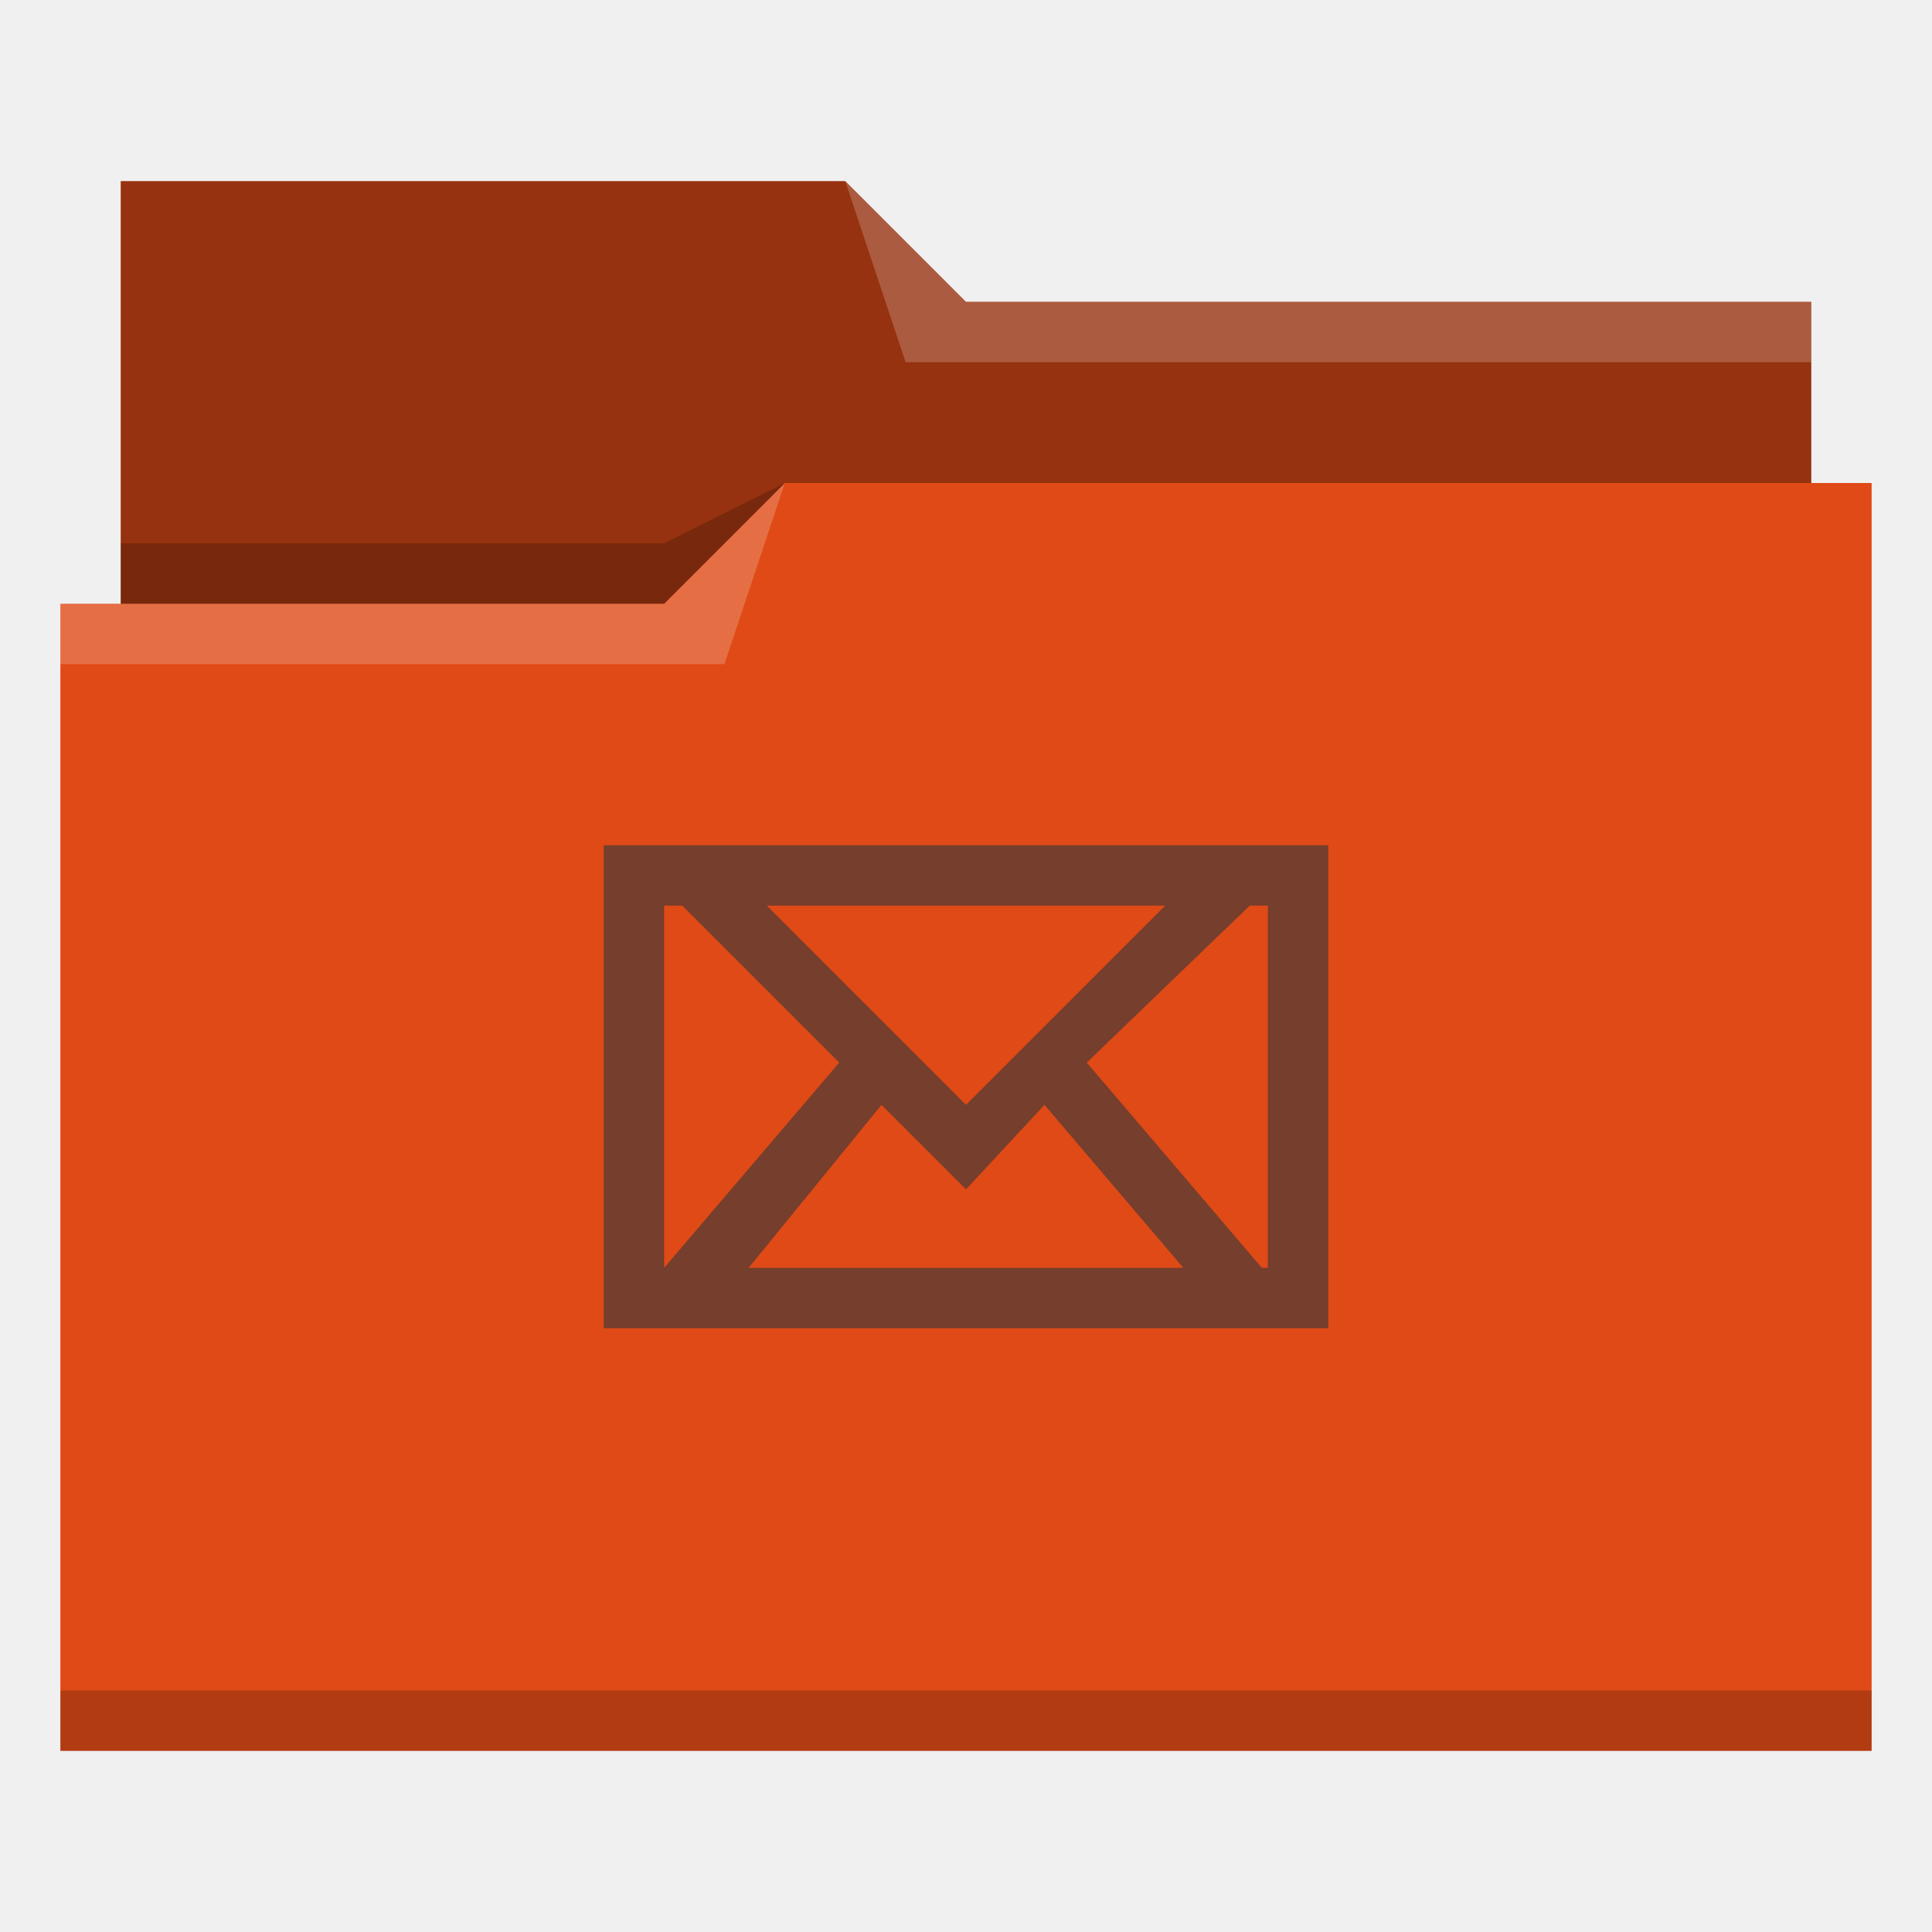
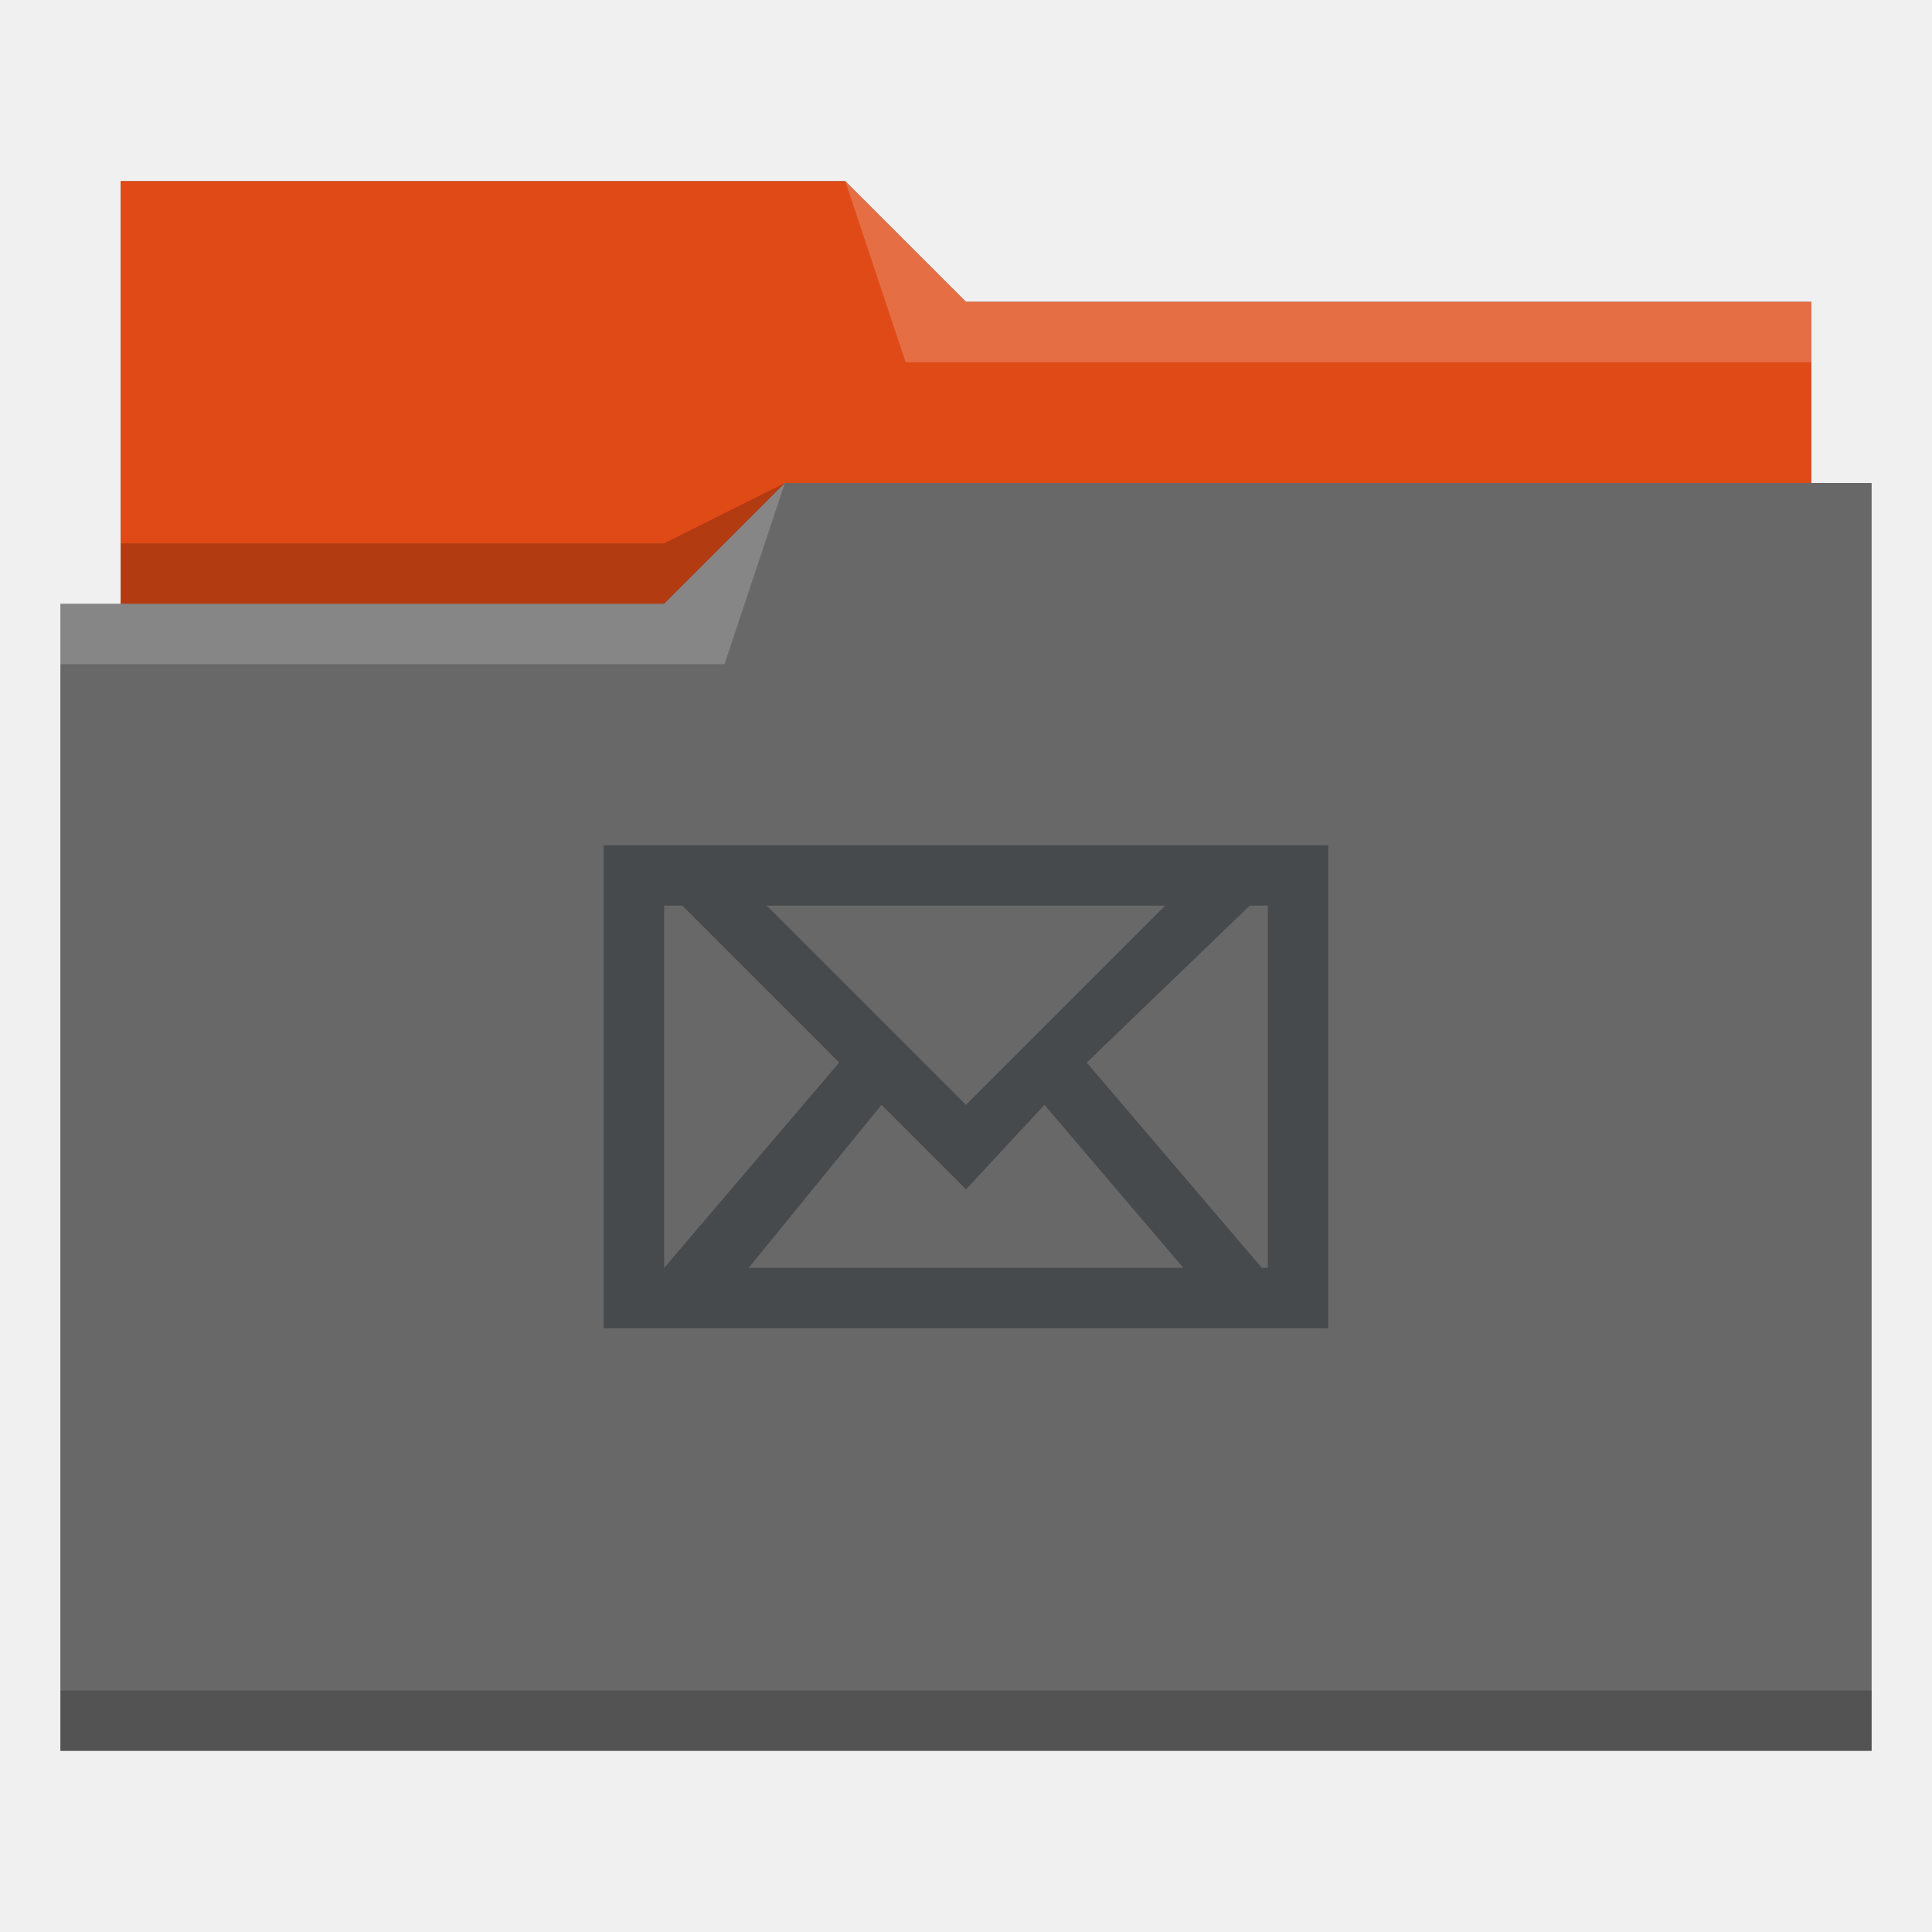
<svg xmlns="http://www.w3.org/2000/svg" viewBox="0 0 32 32">
  <defs id="defs3051">
    <style type="text/css" id="current-color-scheme">
      .ColorScheme-Text {
        color:#31363b;
      }
      .ColorScheme-Highlight {
        color:#df4a16;
      }
      </style>
  </defs>
-   <path style="fill:currentColor;fill-opacity:1;stroke:none" d="M 2 3 L 2 10 L 1 10 L 1 29 L 12 29 L 13 29 L 31 29 L 31 8 L 30 8 L 30 5 L 16 5 L 14 3 L 2 3 z " class="ColorScheme-Highlight" />
-   <path style="fill-opacity:0.33;fill-rule:evenodd" d="m 2,3 0,7 9,0 L 13,8 30,8 30,5 16,5 14,3 2,3 Z" />
+   <path style="fill:#686868;fill-opacity:1;stroke:none" d="M 2 3 L 2 10 L 1 10 L 1 29 L 12 29 L 13 29 L 31 29 L 31 8 L 30 8 L 30 5 L 16 5 L 14 3 L 2 3 z " class="ColorScheme-Highlight" />
+   <path style="fill:currentColor;fill-rule:evenodd" class="ColorScheme-Highlight" d="m 2,3 0,7 9,0 L 13,8 30,8 30,5 16,5 14,3 2,3 Z" />
  <path style="fill:#ffffff;fill-opacity:0.2;fill-rule:evenodd" d="M 14 3 L 15 6 L 30 6 L 30 5 L 16 5 L 14 3 z M 13 8 L 11 10 L 1 10 L 1 11 L 12 11 L 13 8 z " />
  <path style="fill-opacity:0.2;fill-rule:evenodd" d="M 13 8 L 11 9 L 2 9 L 2 10 L 11 10 L 13 8 z M 1 28 L 1 29 L 31 29 L 31 28 L 1 28 z " class="ColorScheme-Text" />
  <path style="fill:currentColor;fill-opacity:0.6;stroke:none" d="M 10 14 L 10 15 L 10 22 L 11 22 L 22 22 L 22 21 L 22 15 L 22 14 L 10 14 z M 11 15 L 11.3 15 L 13.9 17.6 L 11 21 L 11 21 L 11 15 z M 12.7 15 L 19.3 15 L 16 18.3 L 12.7 15 z M 20.7 15 L 21 15 L 21 21 L 20.9 21 L 18 17.6 L 20.7 15 z M 14.6 18.3 L 16 19.7 L 17.3 18.3 L 19.6 21 L 12.4 21 L 14.6 18.3 z " class="ColorScheme-Text" />
</svg>
